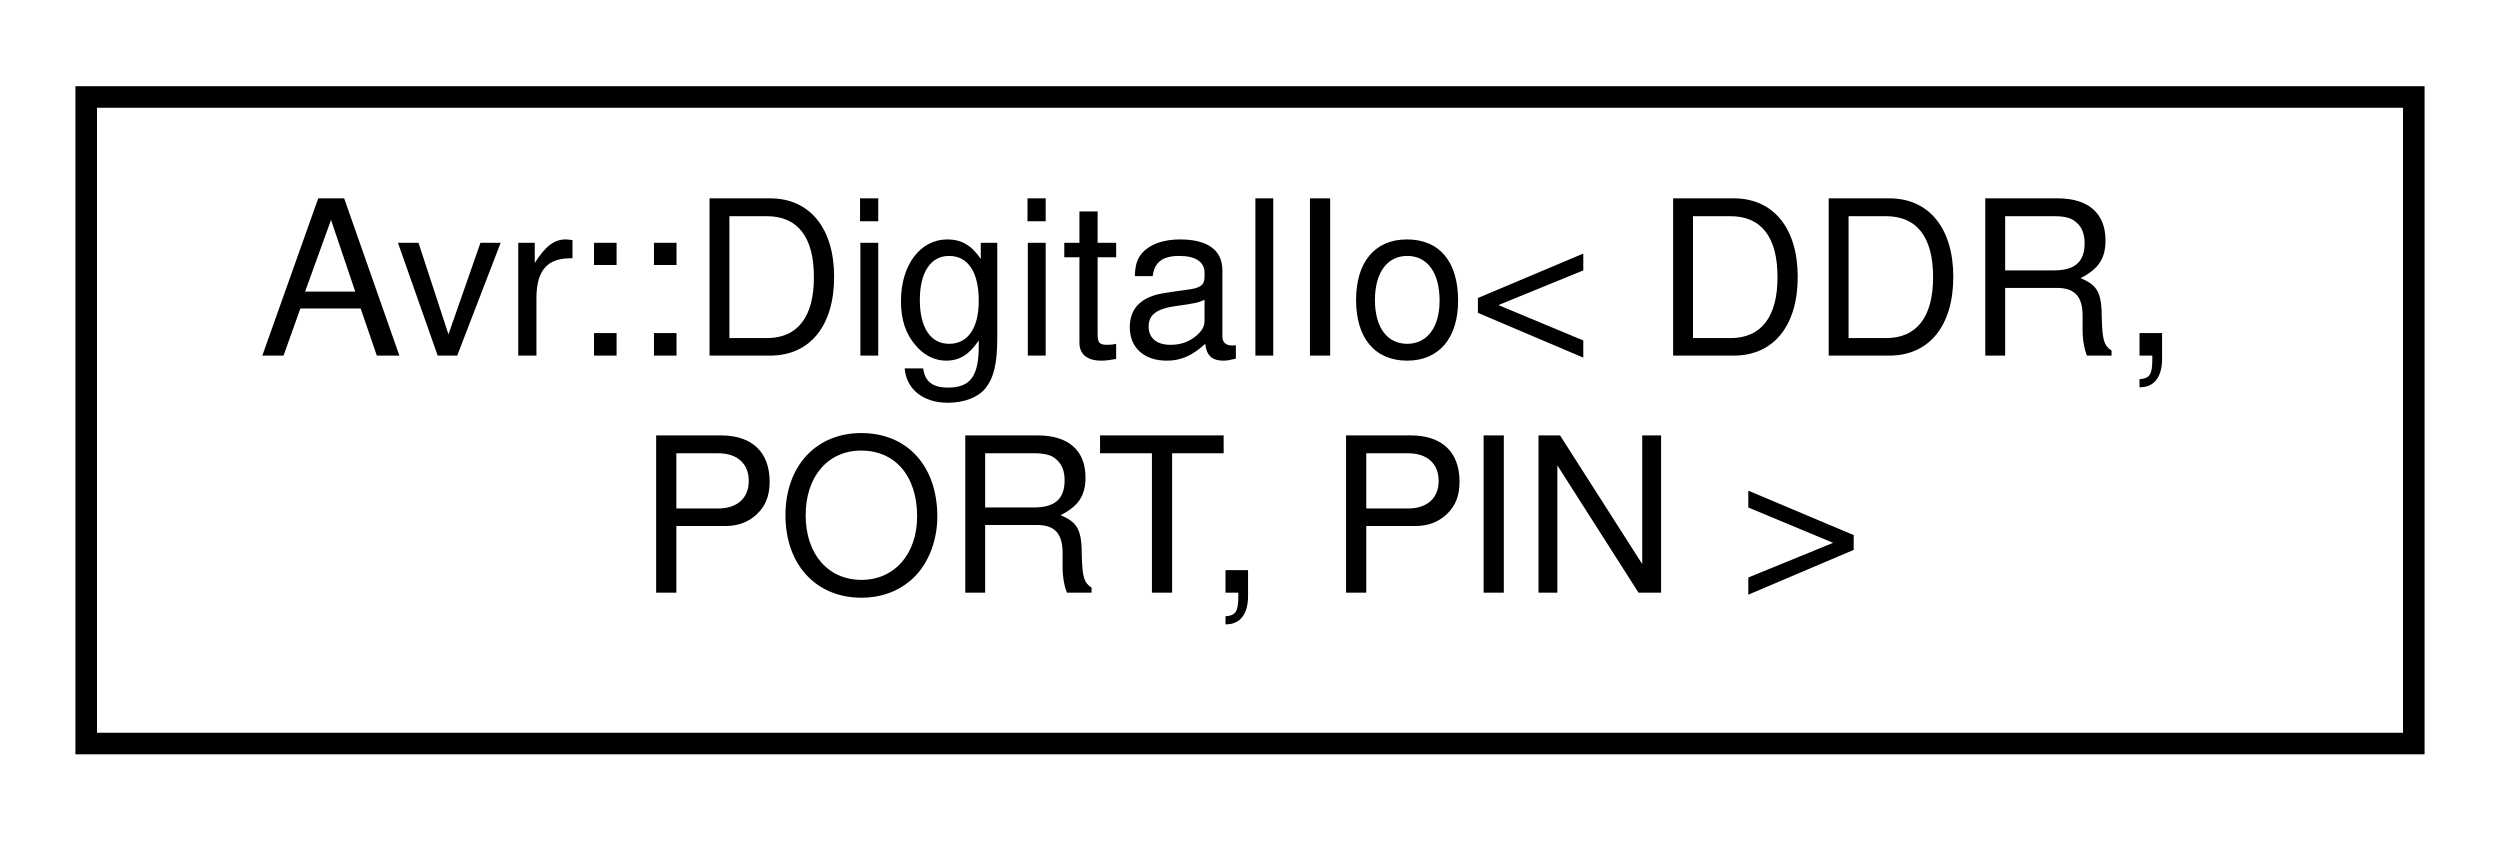
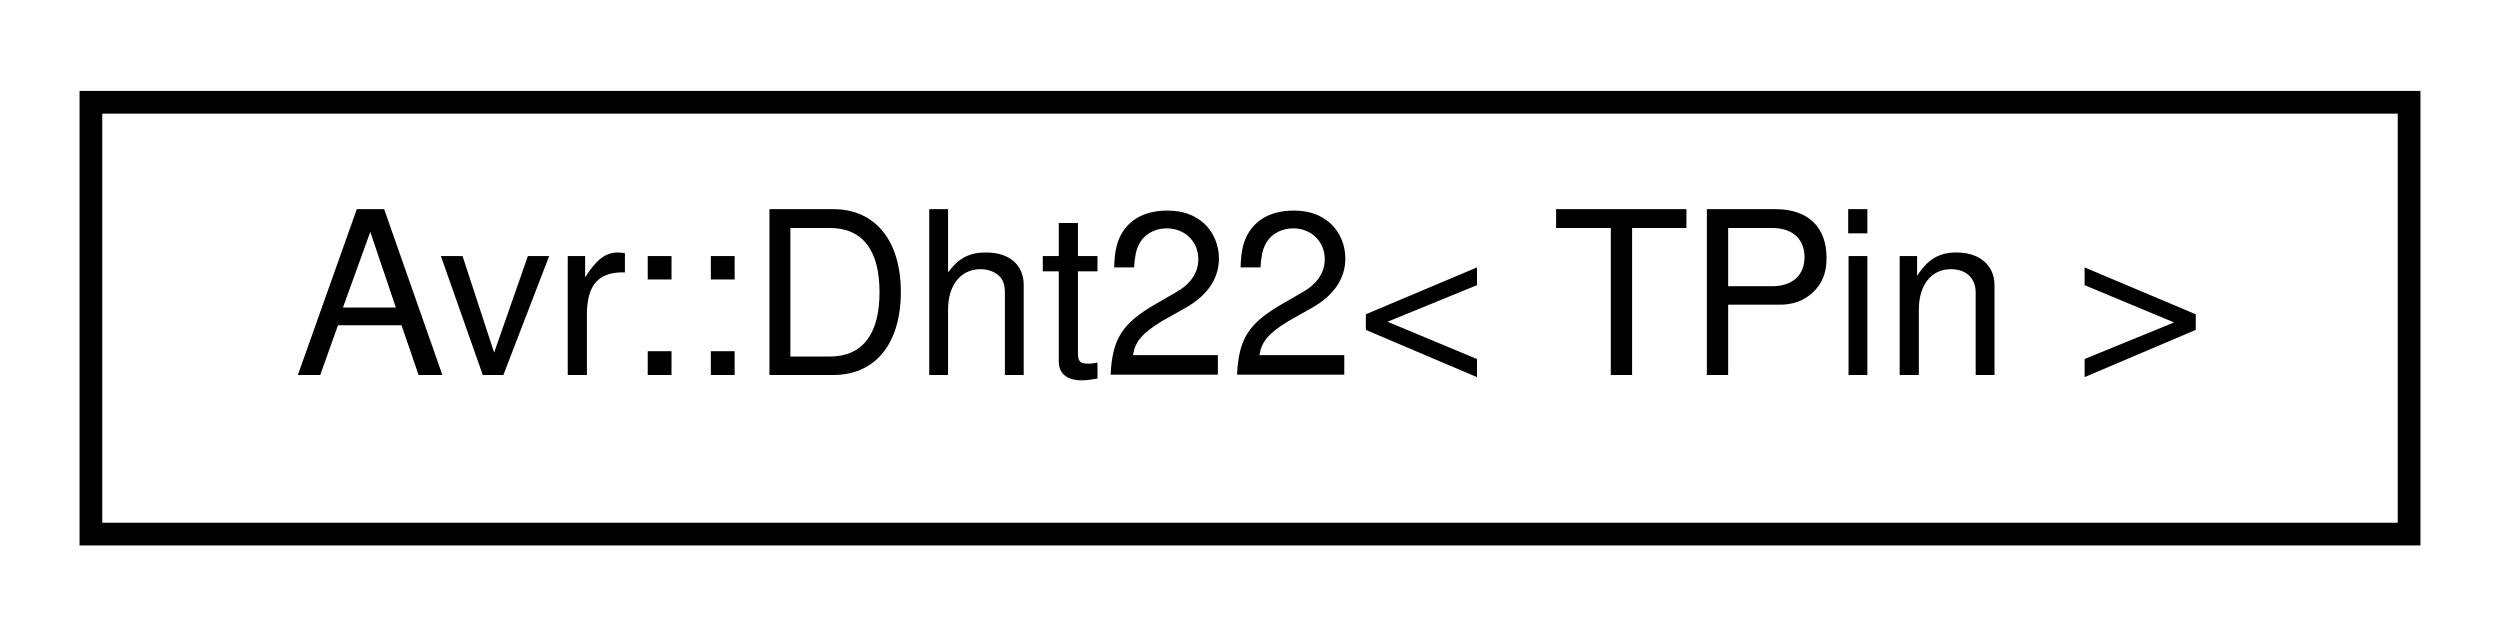
- <svg xmlns="http://www.w3.org/2000/svg" xmlns:xlink="http://www.w3.org/1999/xlink" width="116pt" height="39pt" viewBox="0.00 0.00 116.00 39.00">
-   <g id="graph0" class="graph" transform="scale(1 1) rotate(0) translate(4 35)">
+ <svg xmlns="http://www.w3.org/2000/svg" xmlns:xlink="http://www.w3.org/1999/xlink" width="110pt" height="28pt" viewBox="0.00 0.00 110.00 28.00">
+   <g id="graph0" class="graph" transform="scale(1 1) rotate(0) translate(4 24)">
    <g id="node1" class="node">
      <g id="a_node1">
-         <a xlink:href="group__libtarget__pin.html#structAvr_1_1DigitalIo" target="_top" xlink:title="Digital I/O register configuration. ">
-           <polygon fill="none" stroke="black" points="0,-0.5 0,-30.5 108,-30.5 108,-0.5 0,-0.5" />
-           <text text-anchor="start" x="8" y="-18.5" font-family="Helvetica,sans-Serif" font-size="10.00">Avr::DigitalIo&lt; DDR,</text>
-           <text text-anchor="middle" x="54" y="-7.5" font-family="Helvetica,sans-Serif" font-size="10.00"> PORT, PIN &gt;</text>
+         <a xlink:href="group__libtarget__dht22.html#classAvr_1_1Dht22" target="_top" xlink:title="Decodes data from DHT22 / AM2302 Temperature and humidity sensors. ">
+           <polygon fill="none" stroke="black" points="-7.10543e-15,-0.5 -7.10543e-15,-19.5 102,-19.5 102,-0.5 -7.10543e-15,-0.5" />
+           <text text-anchor="middle" x="51" y="-7.5" font-family="Helvetica,sans-Serif" font-size="10.00">Avr::Dht22&lt; TPin &gt;</text>
        </a>
      </g>
    </g>
  </g>
</svg>
